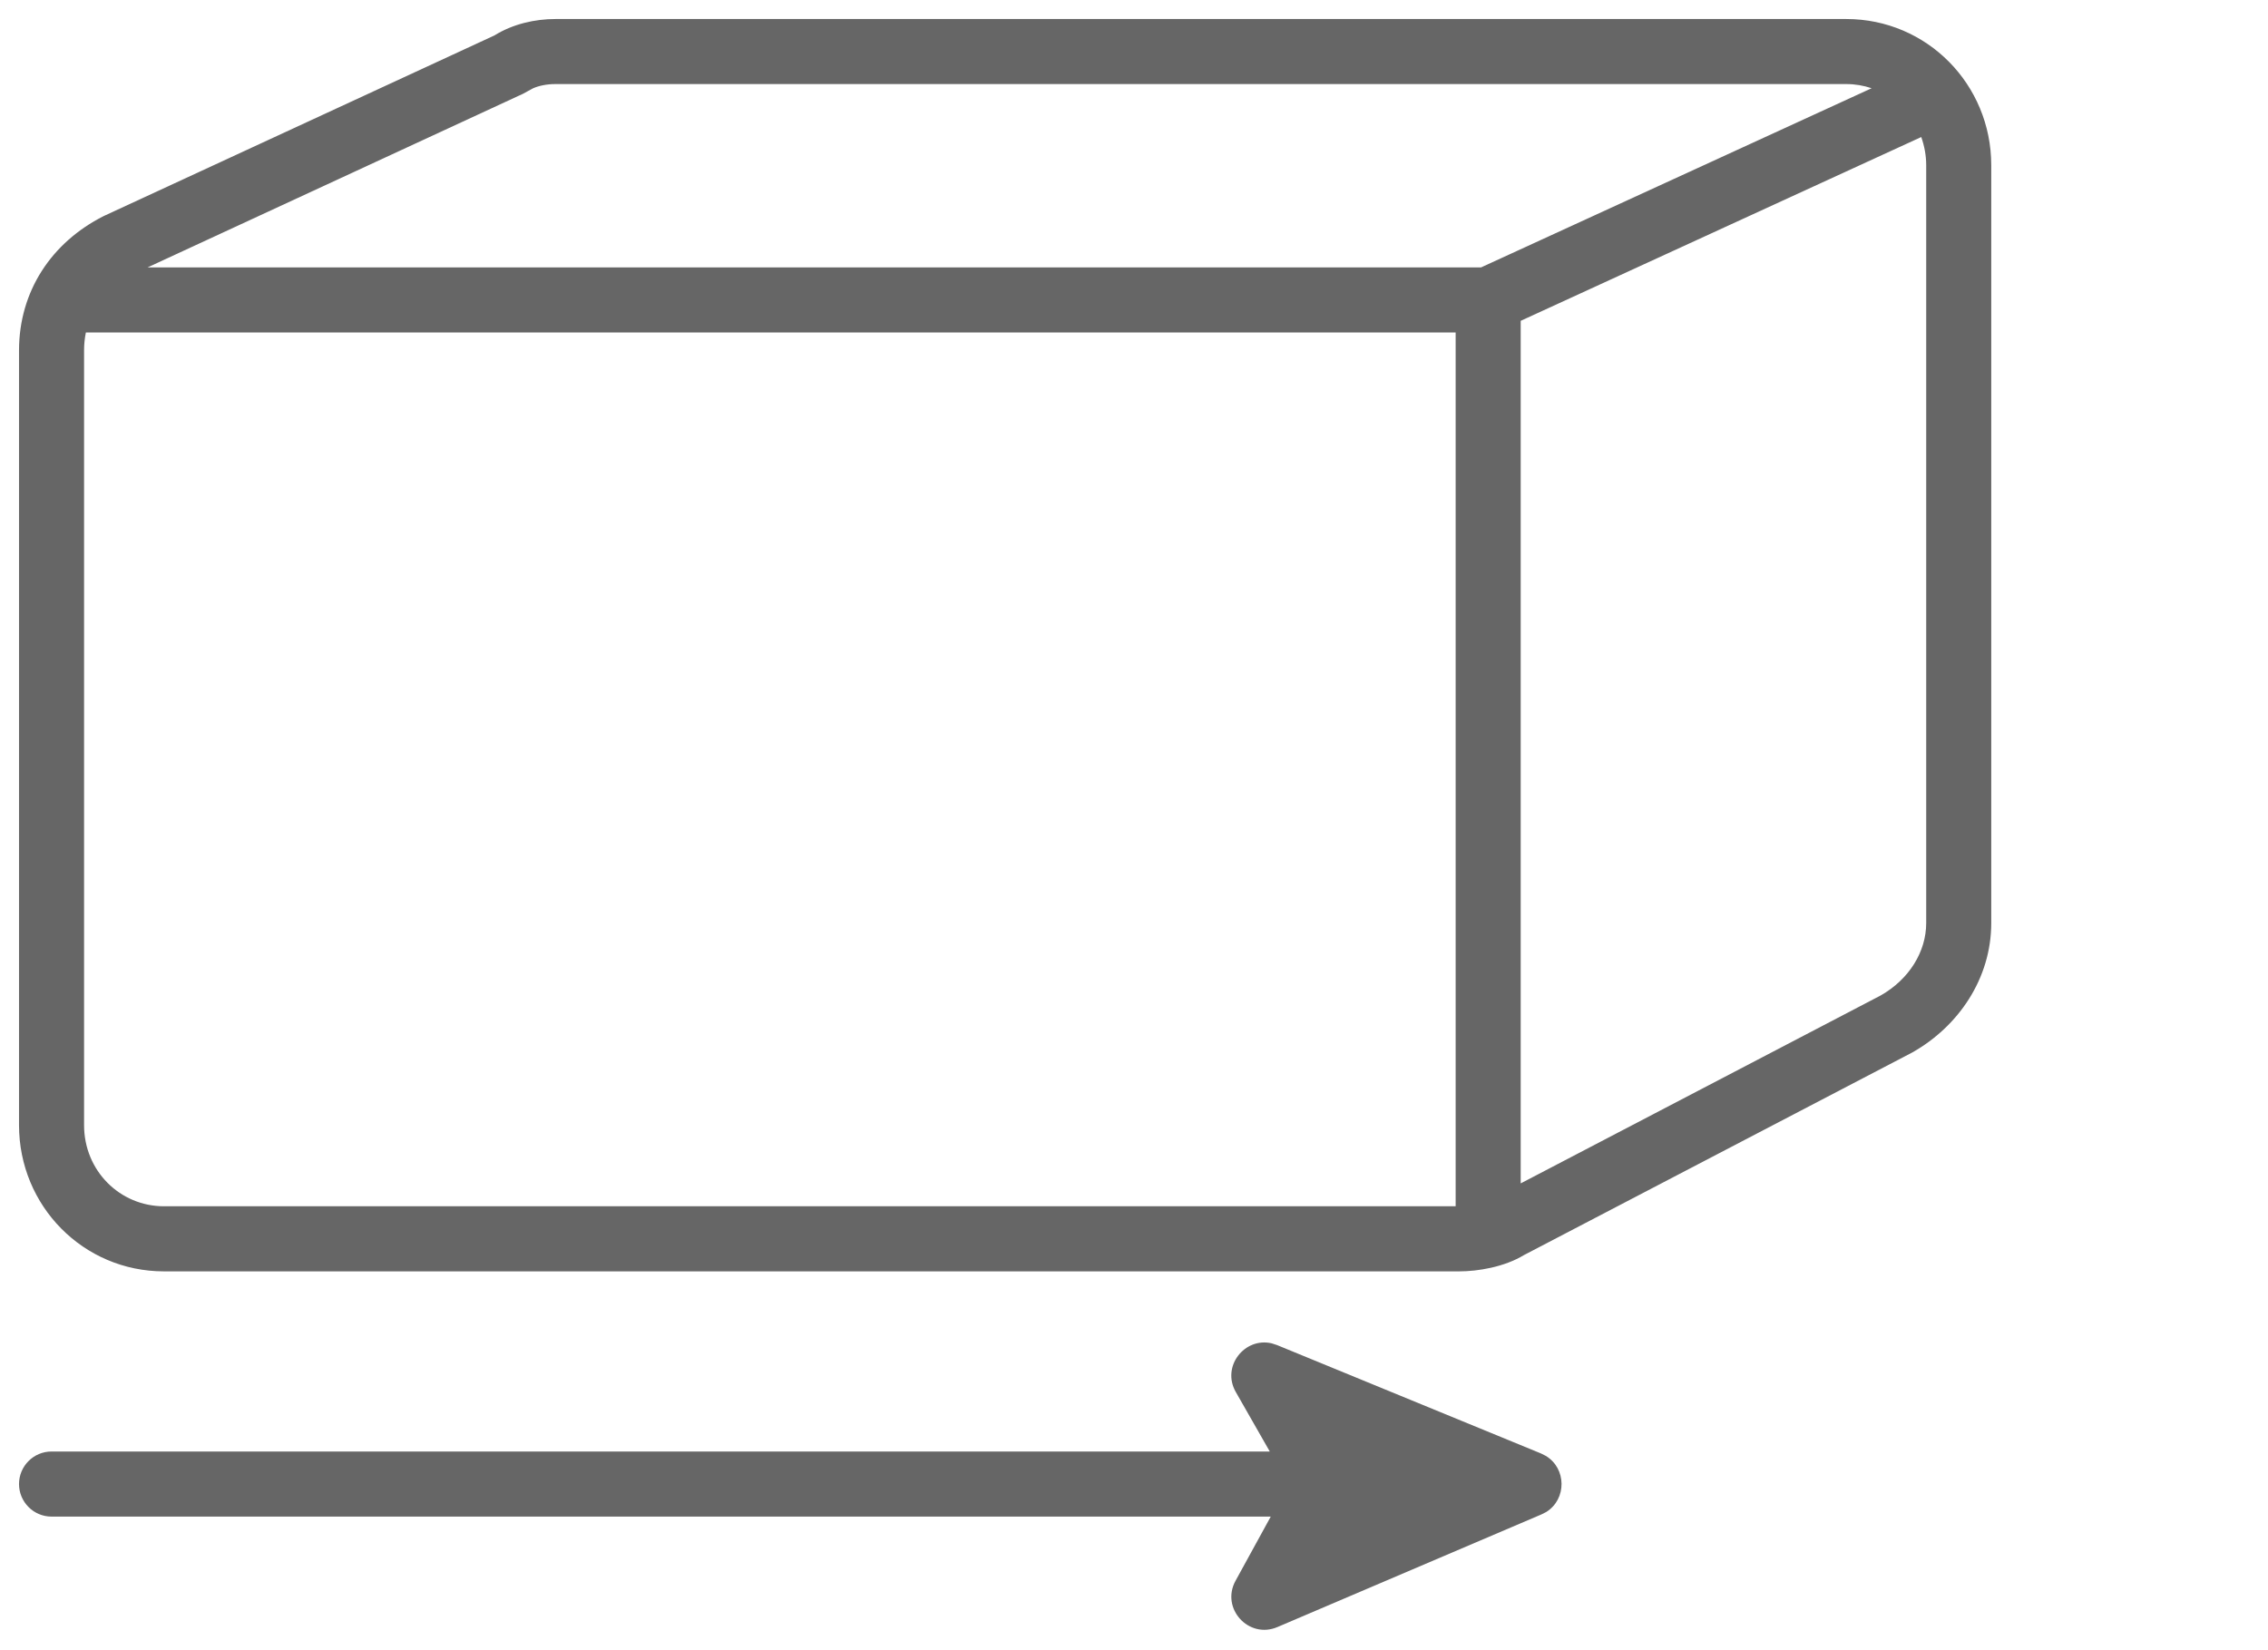
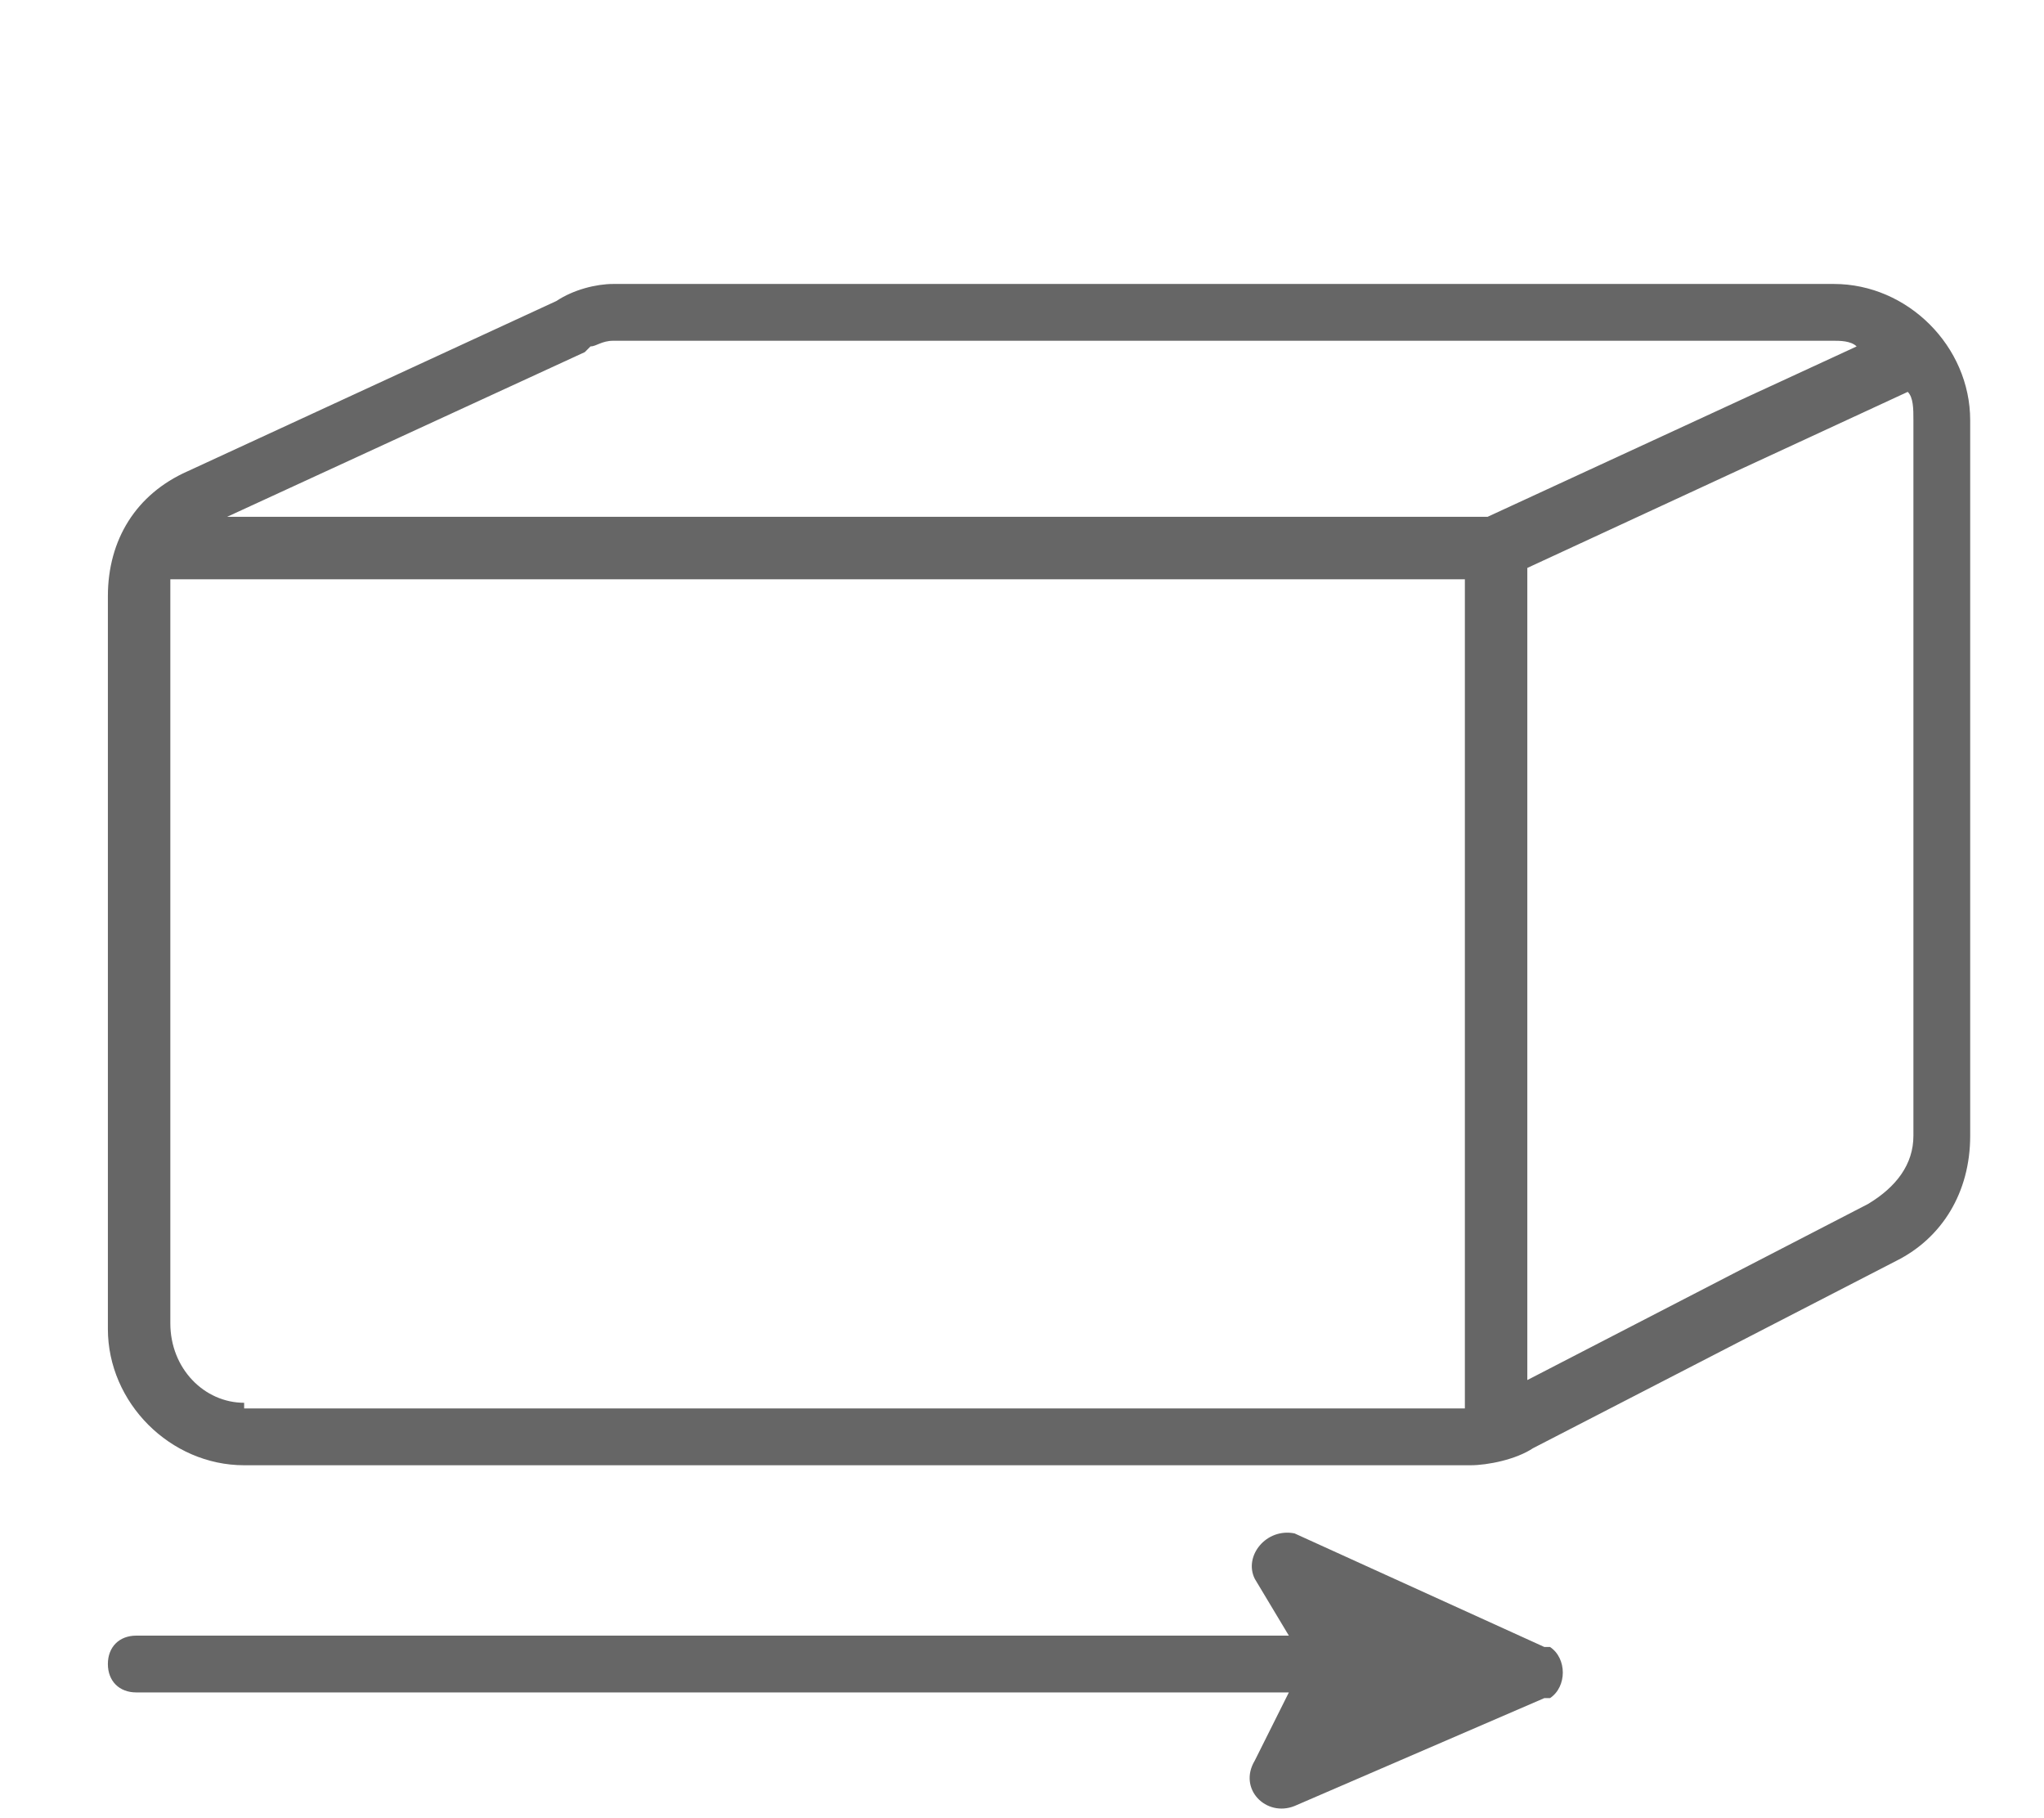
- <svg xmlns="http://www.w3.org/2000/svg" width="44" height="32" viewBox="0 0 44 32" fill="none">
-   <path d="M29.657 28.785C29.665 28.789 29.665 28.8 29.657 28.804L24.535 30.989C24.527 30.992 24.518 30.983 24.523 30.975L25.718 28.799C25.72 28.796 25.72 28.793 25.718 28.79L24.523 26.696C24.518 26.687 24.527 26.678 24.536 26.681L29.657 28.785Z" fill="#666666" />
-   <path d="M37.273 2.659C37.333 2.829 37.369 3.013 37.369 3.206V17.91C37.369 18.465 37.038 19.001 36.487 19.314L29.502 22.961V6.225L37.273 2.659ZM10.34 1.714C10.453 1.664 10.604 1.631 10.775 1.631H35.818C35.99 1.631 36.156 1.66 36.31 1.712L28.734 5.188H2.864L10.15 1.818L10.239 1.769L10.34 1.714ZM3.182 23.405C2.325 23.405 1.631 22.715 1.631 21.831V6.8C1.631 6.679 1.643 6.563 1.666 6.451H28.24V23.405H3.182ZM37.098 20.421C37.995 19.916 38.631 18.985 38.631 17.91V3.206C38.631 1.639 37.385 0.369 35.818 0.369H10.775C10.378 0.369 9.95 0.465 9.591 0.688L2.027 4.185L2.008 4.194C1.004 4.702 0.369 5.646 0.369 6.8V21.831C0.369 23.398 1.615 24.668 3.182 24.668H28.306C28.674 24.668 29.185 24.583 29.567 24.351L37.089 20.426L37.098 20.421Z" fill="#666666" />
-   <path fill-rule="evenodd" clip-rule="evenodd" d="M24.775 26.098L24.67 26.064C24.147 25.942 23.691 26.512 23.975 27.009L24.634 28.163H1C0.652 28.163 0.369 28.446 0.369 28.794C0.369 29.142 0.651 29.426 1 29.426H24.653L23.97 30.671C23.677 31.205 24.223 31.808 24.783 31.569L29.904 29.384L29.997 29.337C30.397 29.088 30.393 28.491 29.989 28.248L29.896 28.201L24.775 26.098Z" fill="#666666" />
+ <svg xmlns="http://www.w3.org/2000/svg" version="1.1" id="Слой_1" x="0px" y="0px" viewBox="0 0 36 32" style="enable-background:new 0 0 36 32;" xml:space="preserve">
+   <style type="text/css">
+ 	.st0{fill:#666666;}
+ 	.st1{fill-rule:evenodd;clip-rule:evenodd;fill:#666666;}
+ </style>
+   <g>
+     <path class="st0" d="M27,29.3C27,29.3,27,29.4,27,29.3l-4.4,1.9c0,0,0,0,0,0l1-1.9c0,0,0,0,0,0l-1-1.8c0,0,0,0,0,0L27,29.3z" />
+     <path class="st0" d="M33.6,6.9c0.1,0.1,0.1,0.3,0.1,0.5V20c0,0.5-0.3,0.9-0.8,1.2l-6,3.1V10L33.6,6.9z M10.4,6.1   c0.1,0,0.2-0.1,0.4-0.1h21.5c0.1,0,0.3,0,0.4,0.1l-6.5,3H4l6.3-2.9L10.4,6.1L10.4,6.1z M4.3,24.7c-0.7,0-1.3-0.6-1.3-1.4V10.5   c0-0.1,0-0.2,0-0.3h22.8v14.6H4.3z M33.4,22.2c0.8-0.4,1.3-1.2,1.3-2.2V7.4c0-1.3-1.1-2.4-2.4-2.4H10.8c-0.3,0-0.7,0.1-1,0.3   l-6.5,3l0,0c-0.9,0.4-1.4,1.2-1.4,2.2v12.9c0,1.3,1.1,2.4,2.4,2.4h21.6c0.3,0,0.8-0.1,1.1-0.3L33.4,22.2L33.4,22.2z" />
+     <path class="st1" d="M22.8,27L22.8,27c-0.5-0.1-0.9,0.4-0.7,0.8l0.6,1H2.4c-0.3,0-0.5,0.2-0.5,0.5c0,0.3,0.2,0.5,0.5,0.5h20.3   L22.1,31c-0.3,0.5,0.2,1,0.7,0.8l4.4-1.9l0.1,0c0.3-0.2,0.3-0.7,0-0.9l-0.1,0L22.8,27z" />
+   </g>
</svg>
